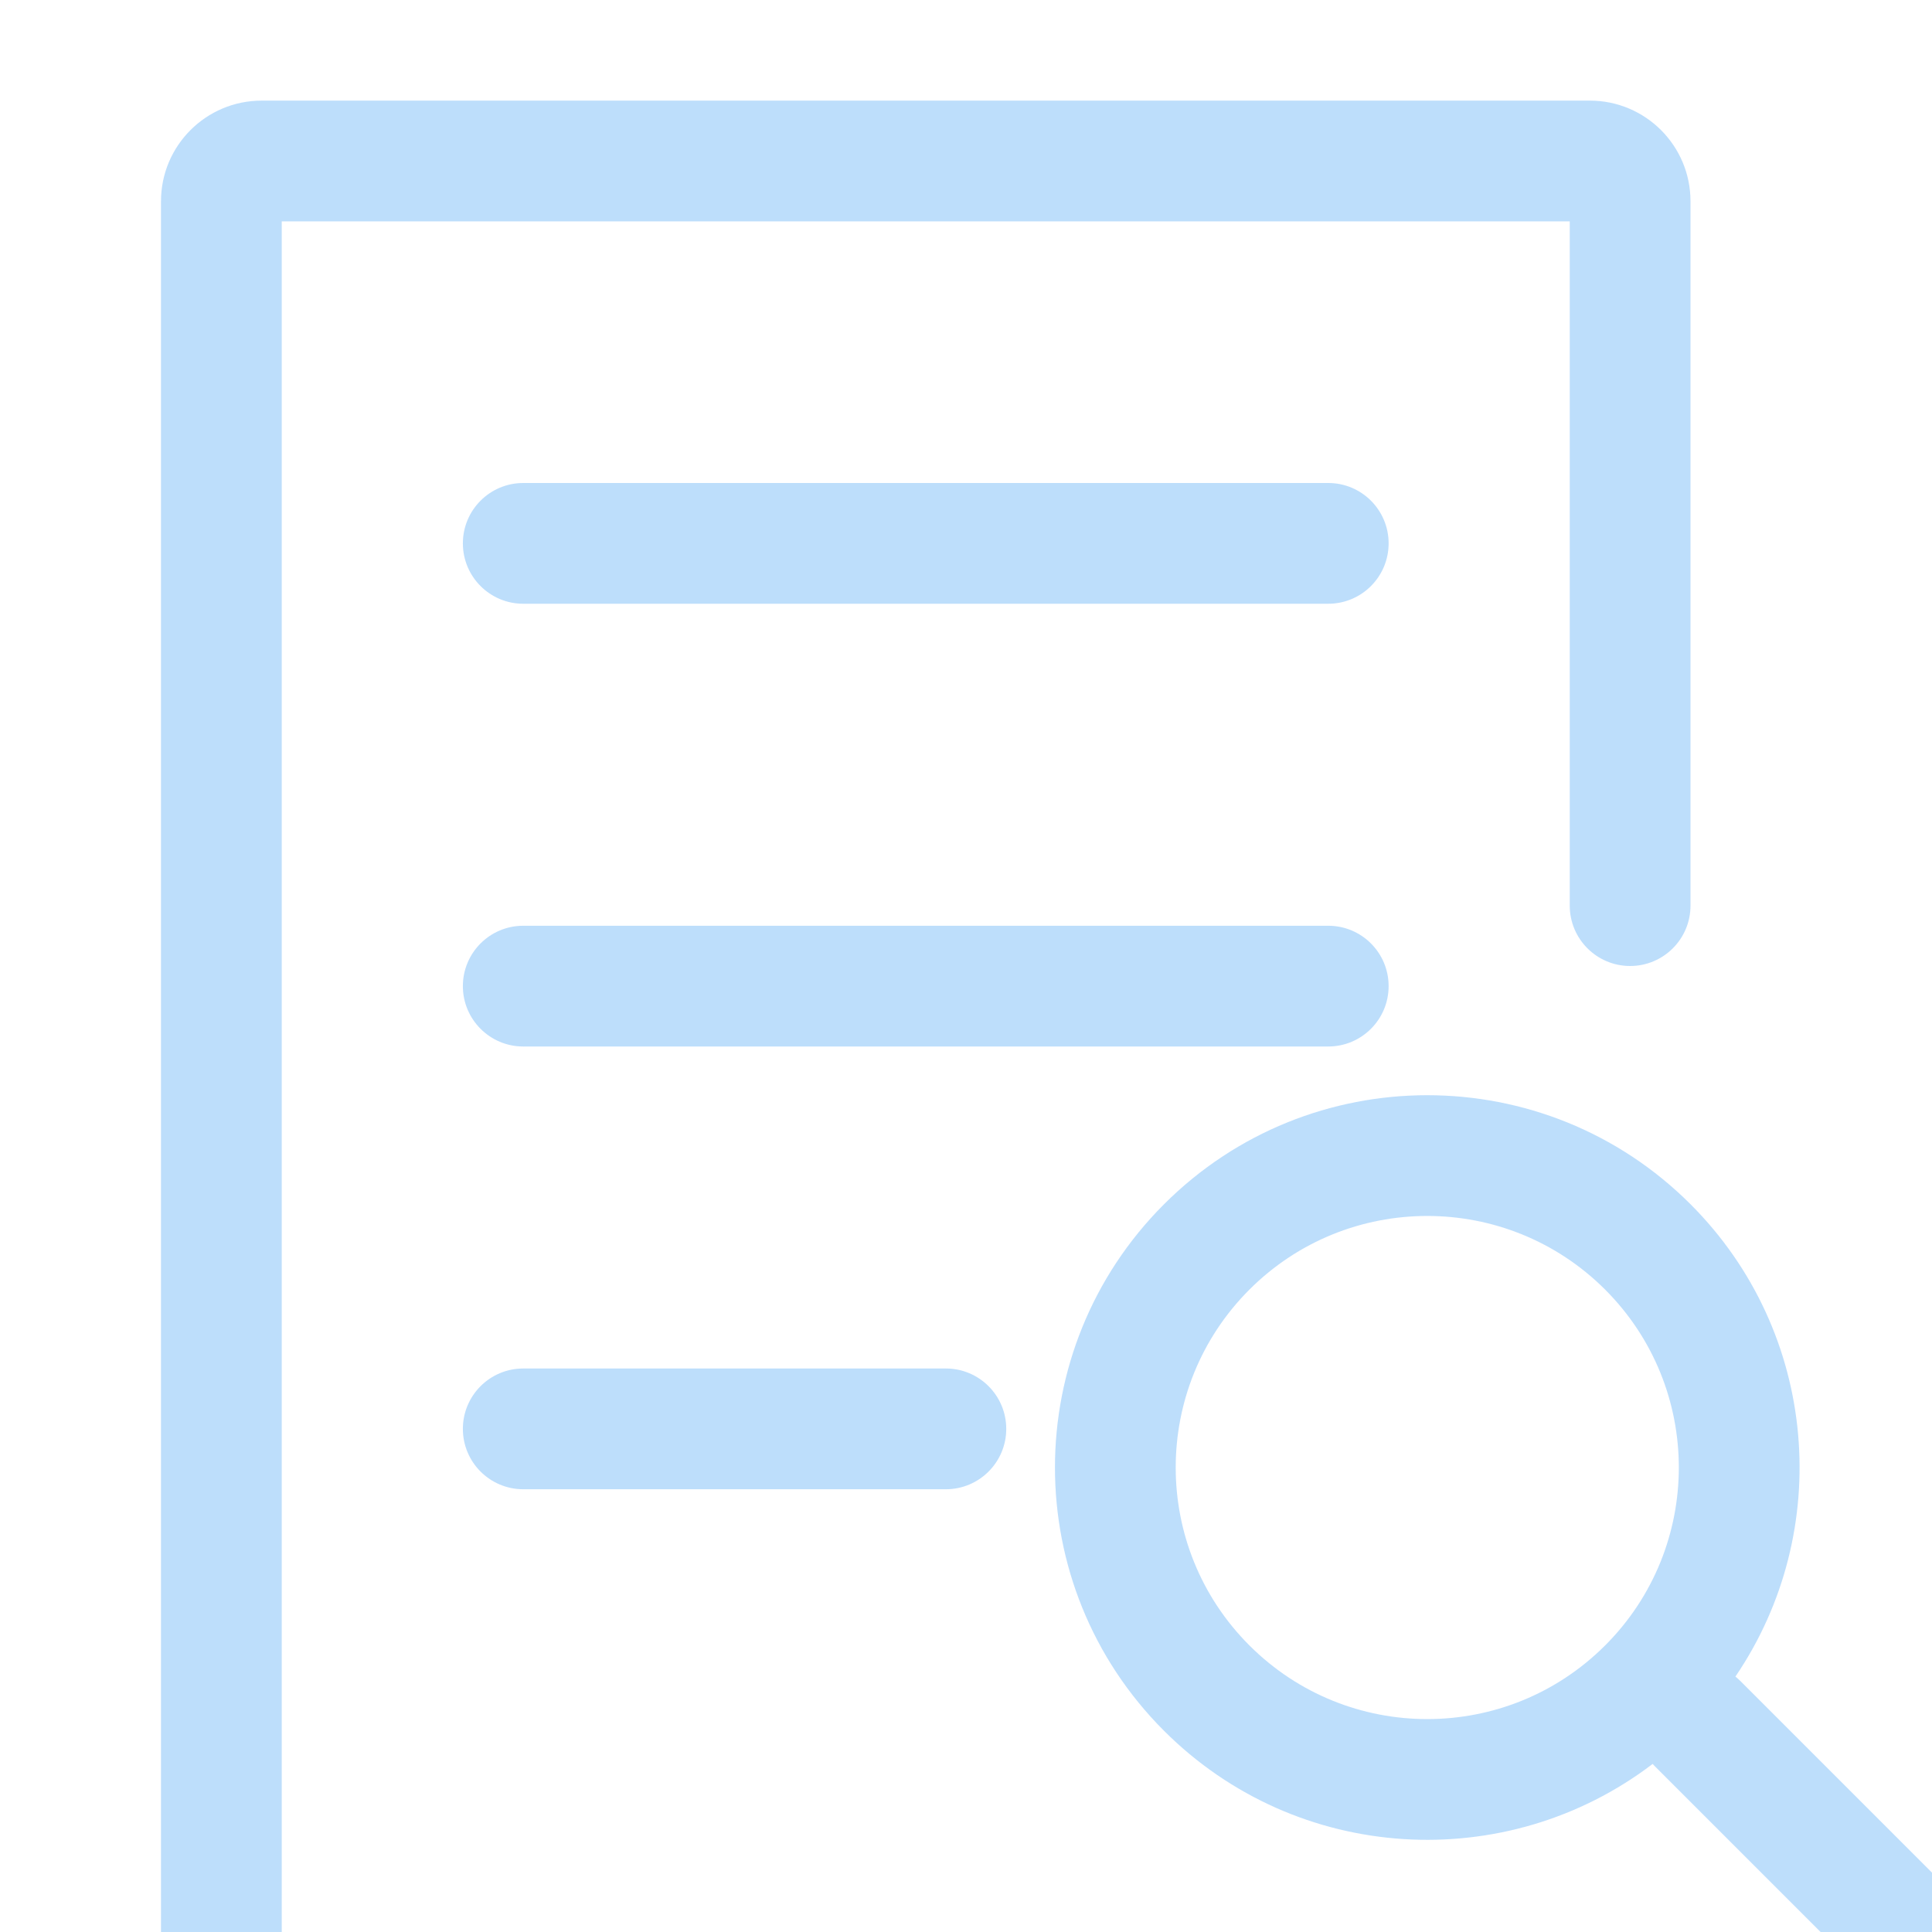
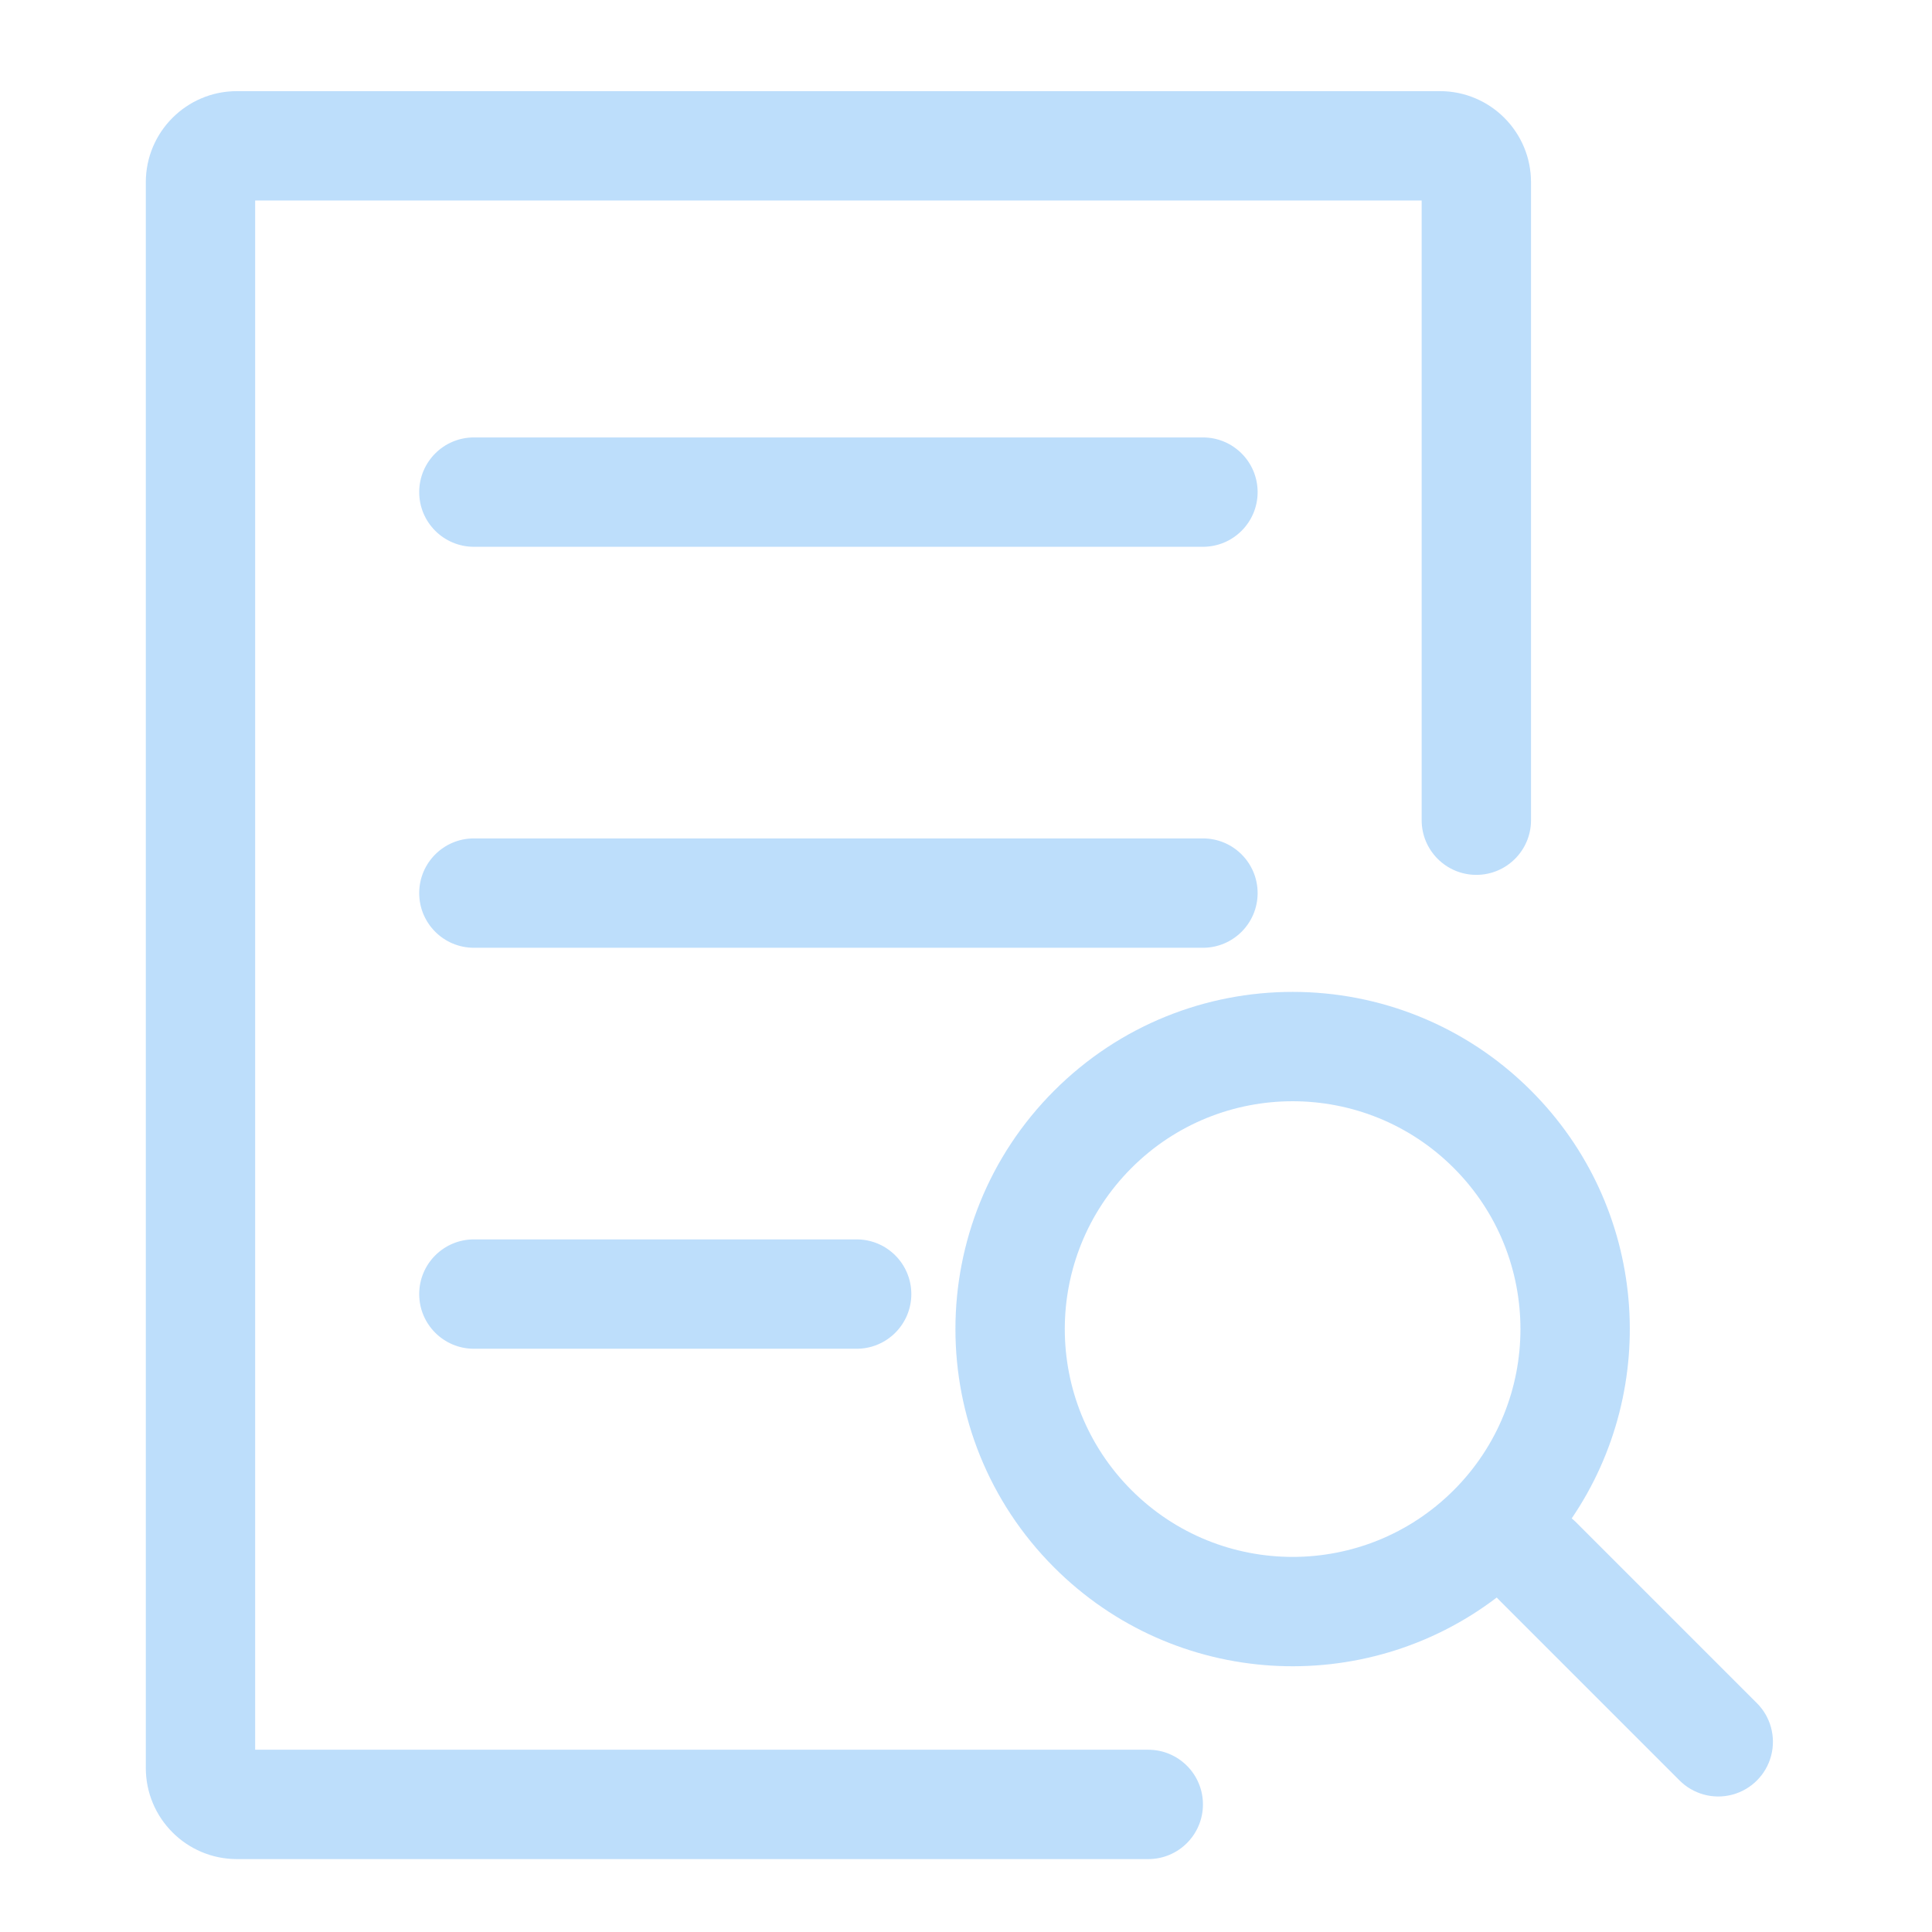
- <svg xmlns="http://www.w3.org/2000/svg" width="96" height="96">
+ <svg xmlns="http://www.w3.org/2000/svg" width="106" height="106">
  <path d="M14 96h49a3 3 0 0 1 0 6H13a5 5 0 0 1-5-5V10a5 5 0 0 1 5-5h66a5 5 0 0 1 5 5v35a3 3 0 0 1-6 0V11H14v85zm68.12-8.352c-7.253 5.529-17.655 4.98-24.281-1.646-7.225-7.225-7.225-18.938 0-26.163 7.225-7.225 18.938-7.225 26.163 0 6.383 6.383 7.126 16.27 2.23 23.469.085.068.166.14.245.219l9.9 9.9a3 3 0 1 1-4.243 4.242l-9.9-9.9c-.04-.039-.078-.08-.115-.12zm-2.36-5.889c4.88-4.881 4.88-12.796 0-17.678-4.882-4.881-12.797-4.881-17.679 0-4.881 4.882-4.881 12.797 0 17.678 4.882 4.882 12.797 4.882 17.678 0zM26 24h40a3 3 0 0 1 0 6H26a3 3 0 0 1 0-6zm0 22h40a3 3 0 0 1 0 6H26a3 3 0 0 1 0-6zm0 22h21a3 3 0 0 1 0 6H26a3 3 0 0 1 0-6z" fill="#238FF3" fill-rule="nonzero" opacity=".3" />
</svg>
